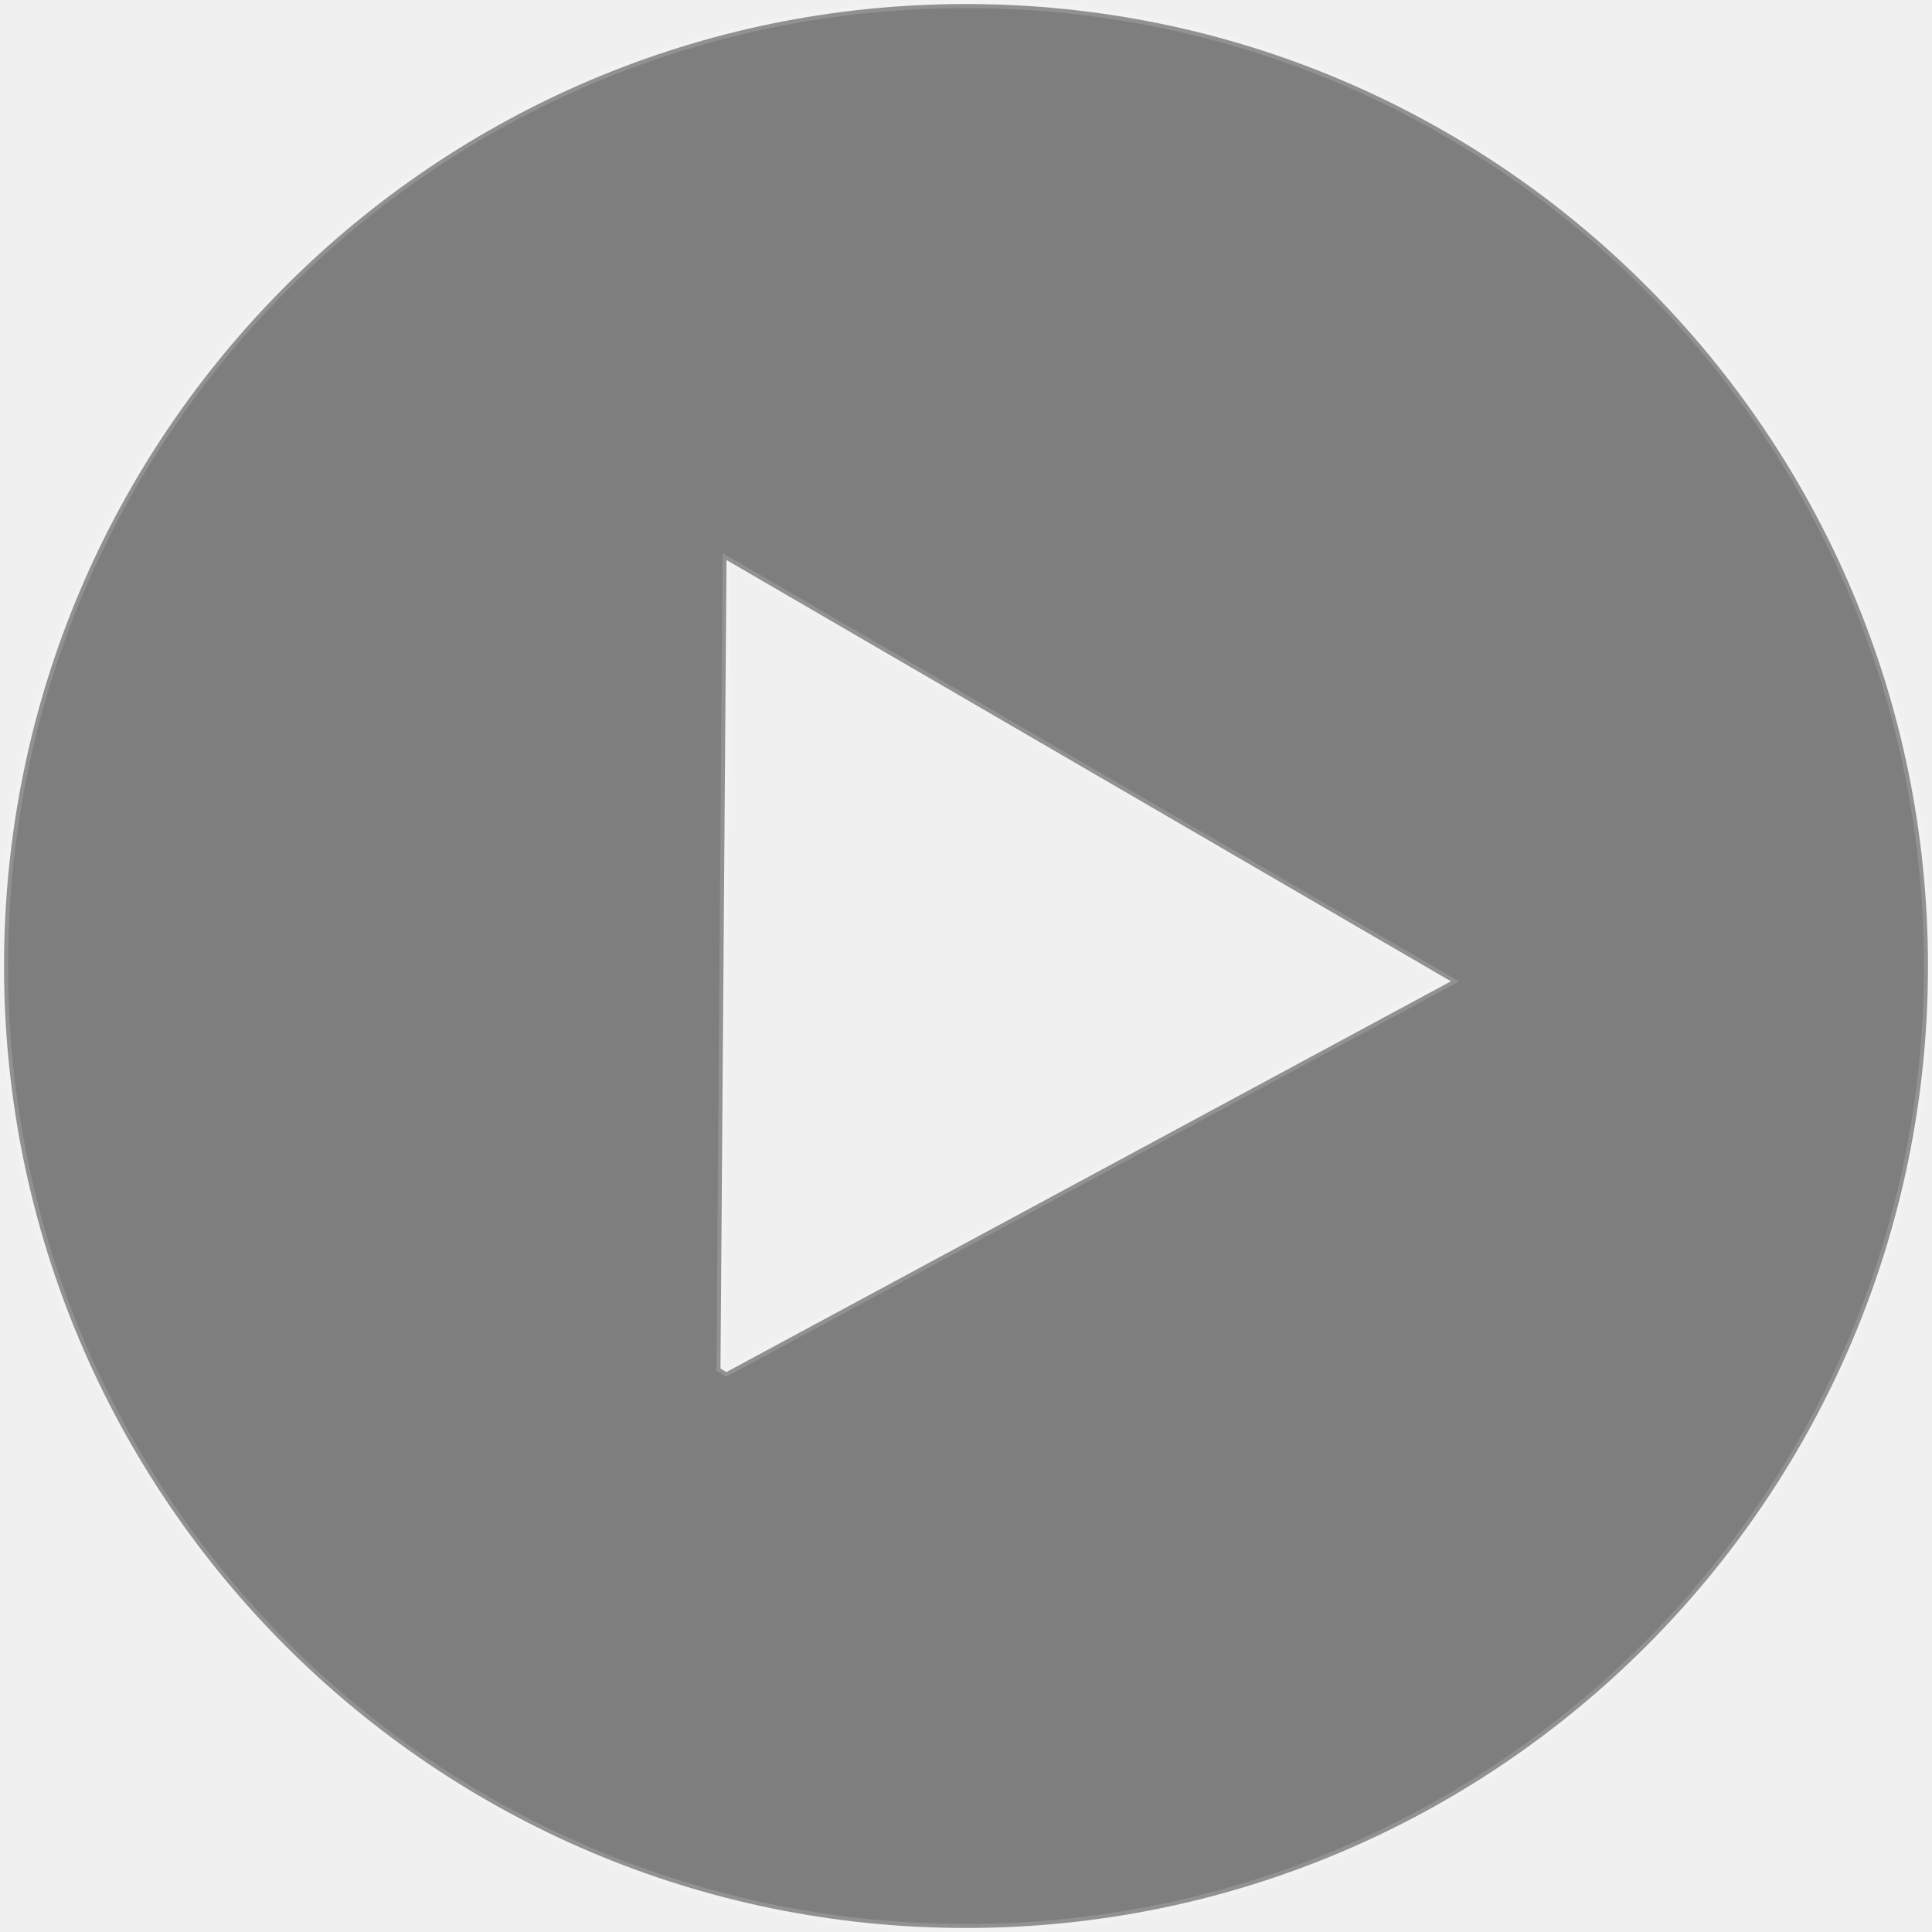
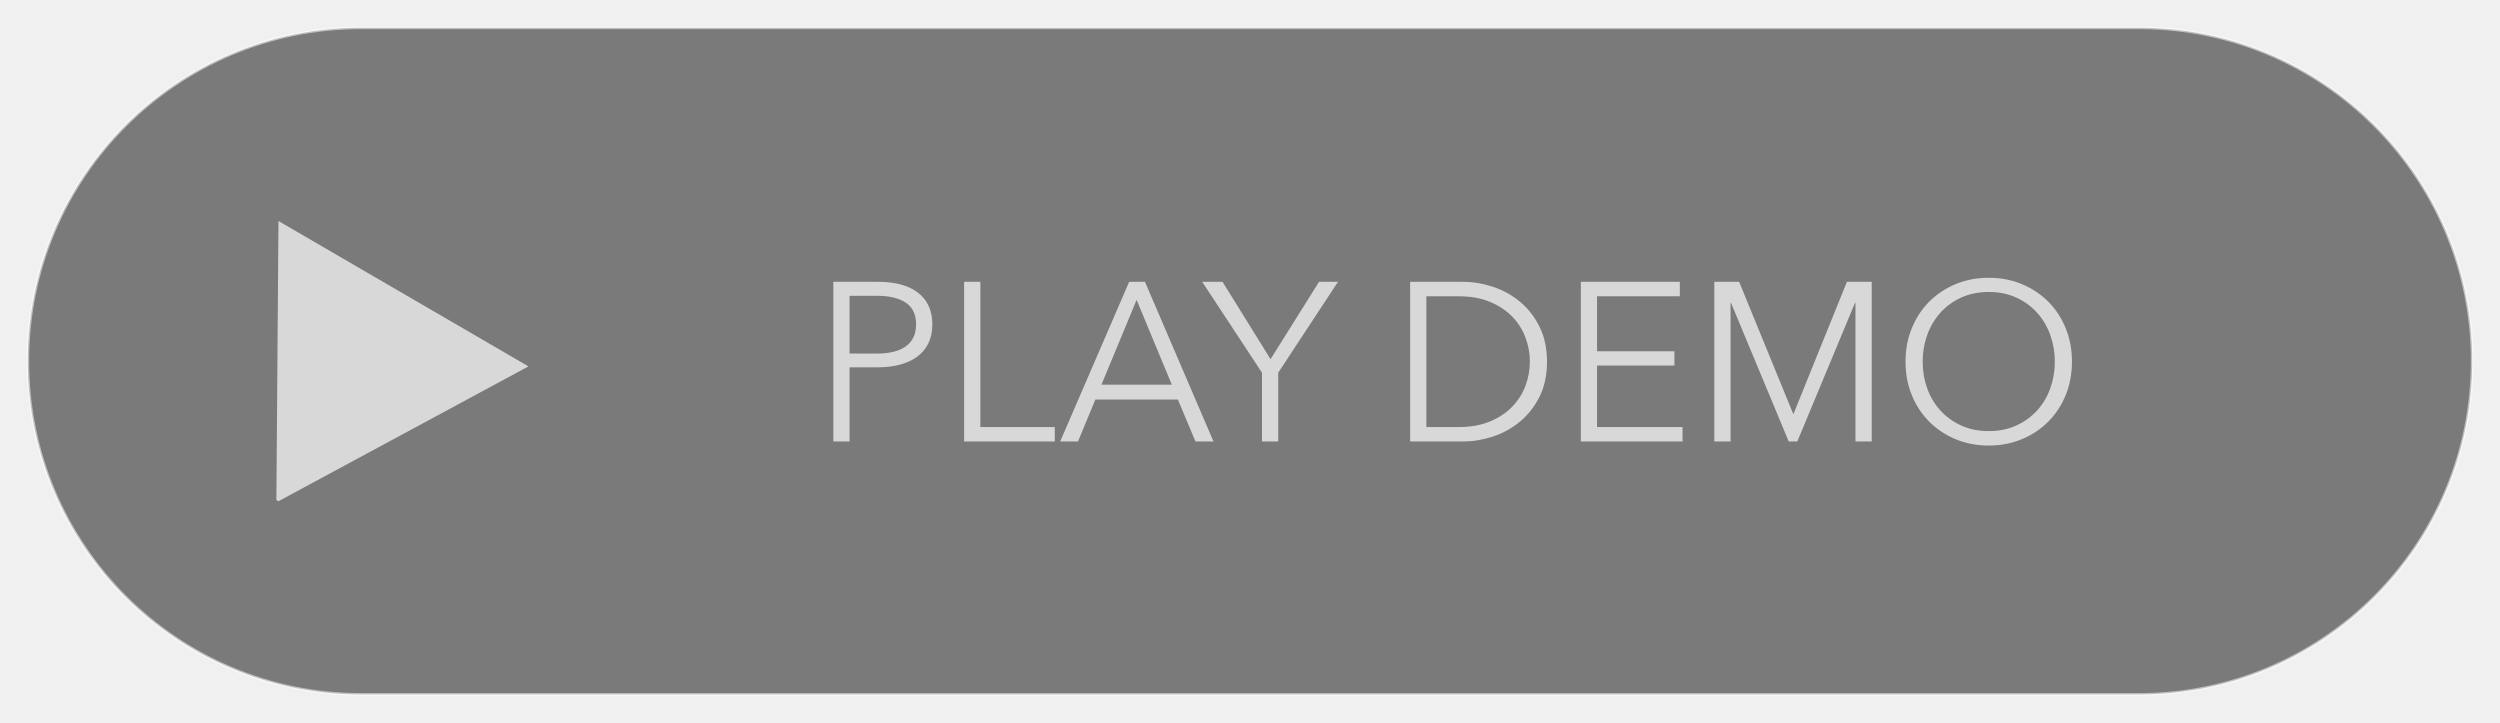
- <svg xmlns="http://www.w3.org/2000/svg" width="24px" height="24px" viewBox="0 0 24 24" version="1.1">
-   <g id="Page-1" stroke="none" stroke-width="1" fill="none" fill-rule="evenodd" fill-opacity="0.68" stroke-opacity="0.151">
-     <g id="play-img" fill="#4A4A4A" fill-rule="nonzero" stroke="#FFFFFF" stroke-width="0.1">
-       <path d="M12,0.05 C5.401,0.05 0.05,5.401 0.05,12 C0.05,18.599 5.401,23.95 12,23.95 C18.599,23.95 23.95,18.599 23.95,12 C23.95,5.401 18.599,0.05 12,0.05 Z M9.024,17.044 L8.95,17 L9.025,6.957 L18.024,12.19 L9.024,17.044 Z" id="Shape" />
+ <svg xmlns="http://www.w3.org/2000/svg" width="90px" height="26px" viewBox="0 0 90 26" version="1.1">
+   <g id="Page-1" stroke="none" stroke-width="1" fill="none" fill-rule="evenodd" fill-opacity="0.71">
+     <g id="play-img-2" transform="translate(1, 1)" fill-rule="nonzero">
+       <path d="M12,0 L76,0 C82.627,-1.21743675e-15 88,5.373 88,12 C88,18.627 82.627,24 76,24 L12,24 C5.373,24 8.11624501e-16,18.627 0,12 C-8.11624501e-16,5.373 5.373,1.21743675e-15 12,0 Z" id="Shape" stroke-opacity="0.52" stroke="#FFFFFF" stroke-width="0.1" fill="#4A4A4A" />
+       <polygon id="Shape-path" fill="#FFFFFF" points="9.024 17.044 8.95 17 9.025 6.957 18.024 12.19" />
+       <path d="M29,9.146 L30.624,9.146 C30.916,9.146 31.181,9.177 31.419,9.239 C31.657,9.302 31.861,9.396 32.032,9.524 C32.202,9.651 32.334,9.81 32.426,10.003 C32.518,10.195 32.564,10.421 32.564,10.68 C32.564,10.94 32.516,11.166 32.422,11.358 C32.327,11.55 32.194,11.71 32.024,11.837 C31.853,11.964 31.648,12.06 31.407,12.125 C31.166,12.19 30.9,12.223 30.607,12.223 L29.584,12.223 L29.584,14.893 L29,14.893 L29,9.146 Z M29.584,11.728 L30.575,11.728 C31.035,11.728 31.384,11.638 31.622,11.46 C31.86,11.281 31.979,11.021 31.979,10.68 C31.979,10.323 31.856,10.062 31.61,9.897 C31.364,9.732 31.019,9.649 30.575,9.649 L29.584,9.649 L29.584,11.728 Z M34.293,14.374 L36.972,14.374 L36.972,14.893 L33.708,14.893 L33.708,9.146 L34.293,9.146 L34.293,14.374 Z M37.808,14.893 L37.166,14.893 L39.65,9.146 L40.219,9.146 L42.686,14.893 L42.037,14.893 L41.404,13.384 L38.433,13.384 L37.808,14.893 Z M38.652,12.848 L41.185,12.848 L39.918,9.796 L38.652,12.848 Z M45.016,14.893 L44.432,14.893 L44.432,12.418 L42.28,9.146 L43.011,9.146 L44.74,11.93 L46.485,9.146 L47.167,9.146 L45.016,12.418 L45.016,14.893 Z M49.765,9.146 L51.673,9.146 C52.03,9.146 52.388,9.206 52.748,9.325 C53.108,9.444 53.433,9.624 53.722,9.865 C54.012,10.105 54.246,10.406 54.424,10.766 C54.603,11.125 54.692,11.544 54.692,12.02 C54.692,12.501 54.603,12.921 54.424,13.278 C54.246,13.635 54.012,13.934 53.722,14.175 C53.433,14.416 53.108,14.596 52.748,14.715 C52.388,14.834 52.03,14.893 51.673,14.893 L49.765,14.893 L49.765,9.146 Z M50.349,14.374 L51.51,14.374 C51.943,14.374 52.321,14.306 52.643,14.171 C52.965,14.036 53.231,13.858 53.442,13.639 C53.653,13.42 53.812,13.17 53.917,12.888 C54.023,12.607 54.075,12.317 54.075,12.02 C54.075,11.722 54.023,11.433 53.917,11.151 C53.812,10.87 53.653,10.619 53.442,10.4 C53.231,10.181 52.965,10.004 52.643,9.869 C52.321,9.733 51.943,9.666 51.51,9.666 L50.349,9.666 L50.349,14.374 Z M56.494,14.374 L59.571,14.374 L59.571,14.893 L55.91,14.893 L55.91,9.146 L59.474,9.146 L59.474,9.666 L56.494,9.666 L56.494,11.646 L59.279,11.646 L59.279,12.158 L56.494,12.158 L56.494,14.374 Z M63.557,13.903 L63.565,13.903 L65.489,9.146 L66.382,9.146 L66.382,14.893 L65.797,14.893 L65.797,9.901 L65.781,9.901 L63.703,14.893 L63.394,14.893 L61.316,9.901 L61.3,9.901 L61.3,14.893 L60.716,14.893 L60.716,9.146 L61.609,9.146 L63.557,13.903 Z M73.59,12.02 C73.59,12.458 73.514,12.861 73.363,13.229 C73.211,13.597 73.002,13.915 72.734,14.183 C72.466,14.451 72.149,14.661 71.784,14.812 C71.419,14.964 71.022,15.04 70.595,15.04 C70.167,15.04 69.771,14.964 69.406,14.812 C69.04,14.661 68.724,14.451 68.456,14.183 C68.188,13.915 67.978,13.597 67.827,13.229 C67.675,12.861 67.599,12.458 67.599,12.02 C67.599,11.581 67.675,11.178 67.827,10.81 C67.978,10.442 68.188,10.124 68.456,9.856 C68.724,9.589 69.04,9.379 69.406,9.227 C69.771,9.076 70.167,9 70.595,9 C71.022,9 71.419,9.076 71.784,9.227 C72.149,9.379 72.466,9.589 72.734,9.856 C73.002,10.124 73.211,10.442 73.363,10.81 C73.514,11.178 73.59,11.581 73.59,12.02 Z M72.973,12.02 C72.973,11.684 72.919,11.365 72.811,11.062 C72.703,10.759 72.546,10.492 72.34,10.262 C72.134,10.032 71.884,9.85 71.589,9.714 C71.294,9.579 70.963,9.511 70.595,9.511 C70.227,9.511 69.895,9.579 69.6,9.714 C69.305,9.85 69.055,10.032 68.85,10.262 C68.644,10.492 68.487,10.759 68.379,11.062 C68.27,11.365 68.216,11.684 68.216,12.02 C68.216,12.355 68.27,12.675 68.379,12.978 C68.487,13.281 68.644,13.546 68.85,13.773 C69.055,14 69.305,14.182 69.6,14.317 C69.895,14.452 70.227,14.52 70.595,14.52 C70.963,14.52 71.294,14.452 71.589,14.317 C71.884,14.182 72.134,14 72.34,13.773 C72.546,13.546 72.703,13.281 72.811,12.978 C72.919,12.675 72.973,12.355 72.973,12.02 Z" id="PLAYDEMO" fill="#FFFFFF" />
    </g>
  </g>
</svg>
